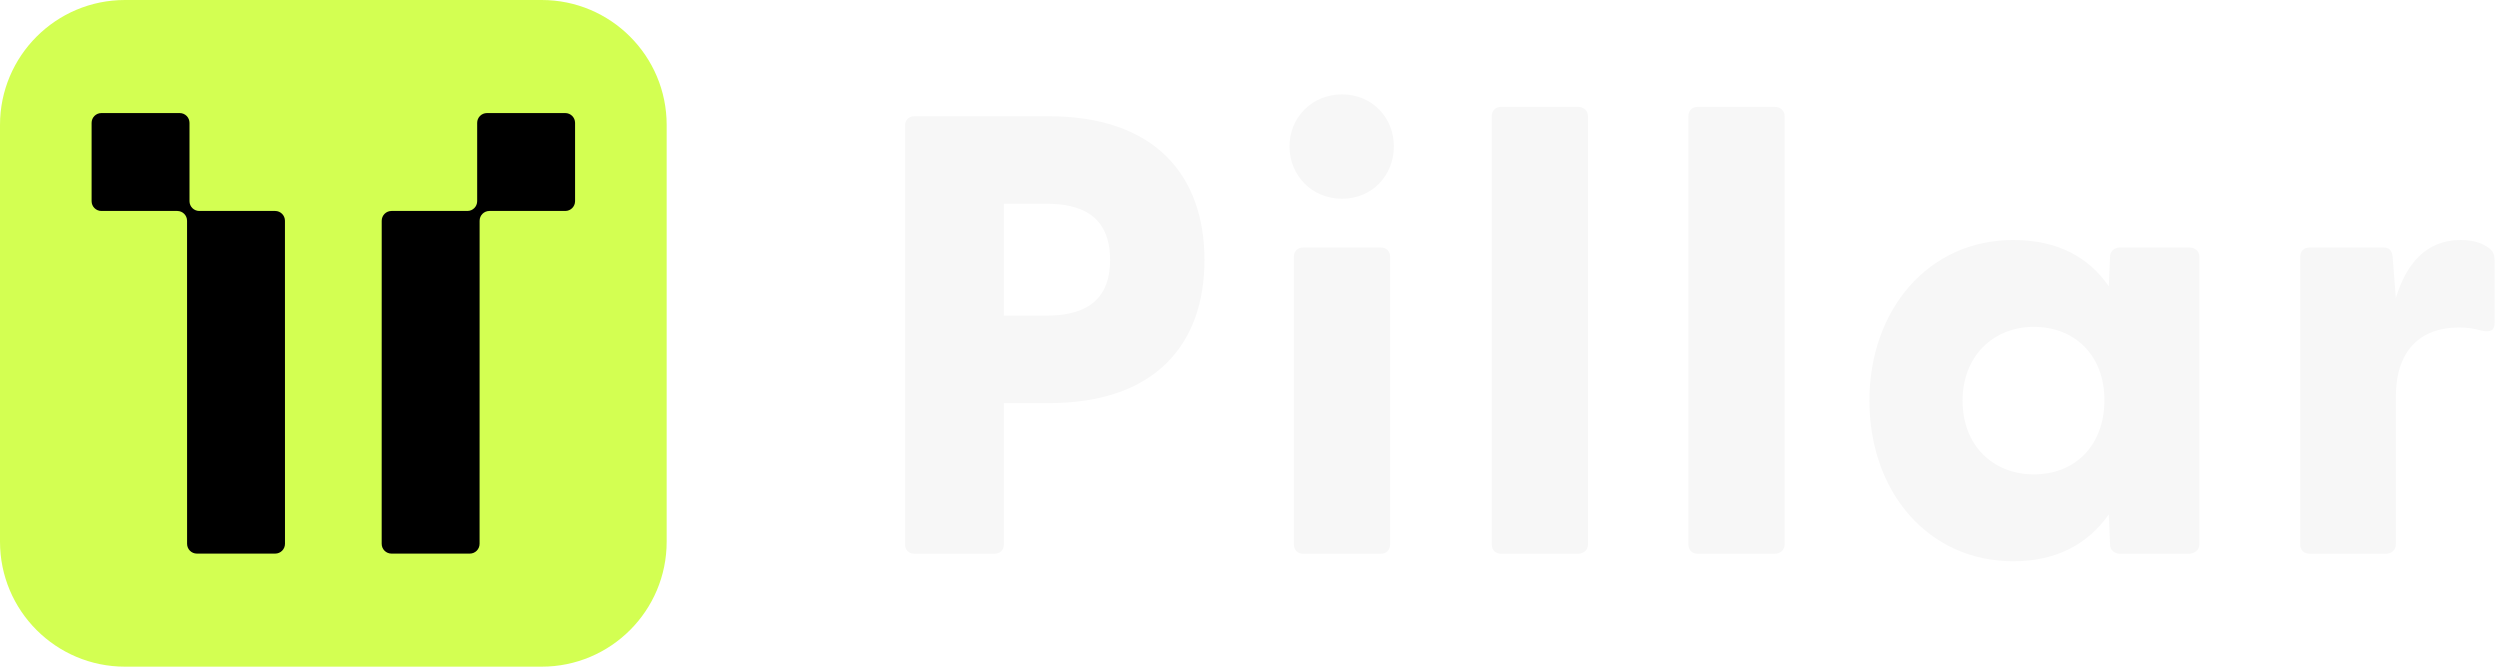
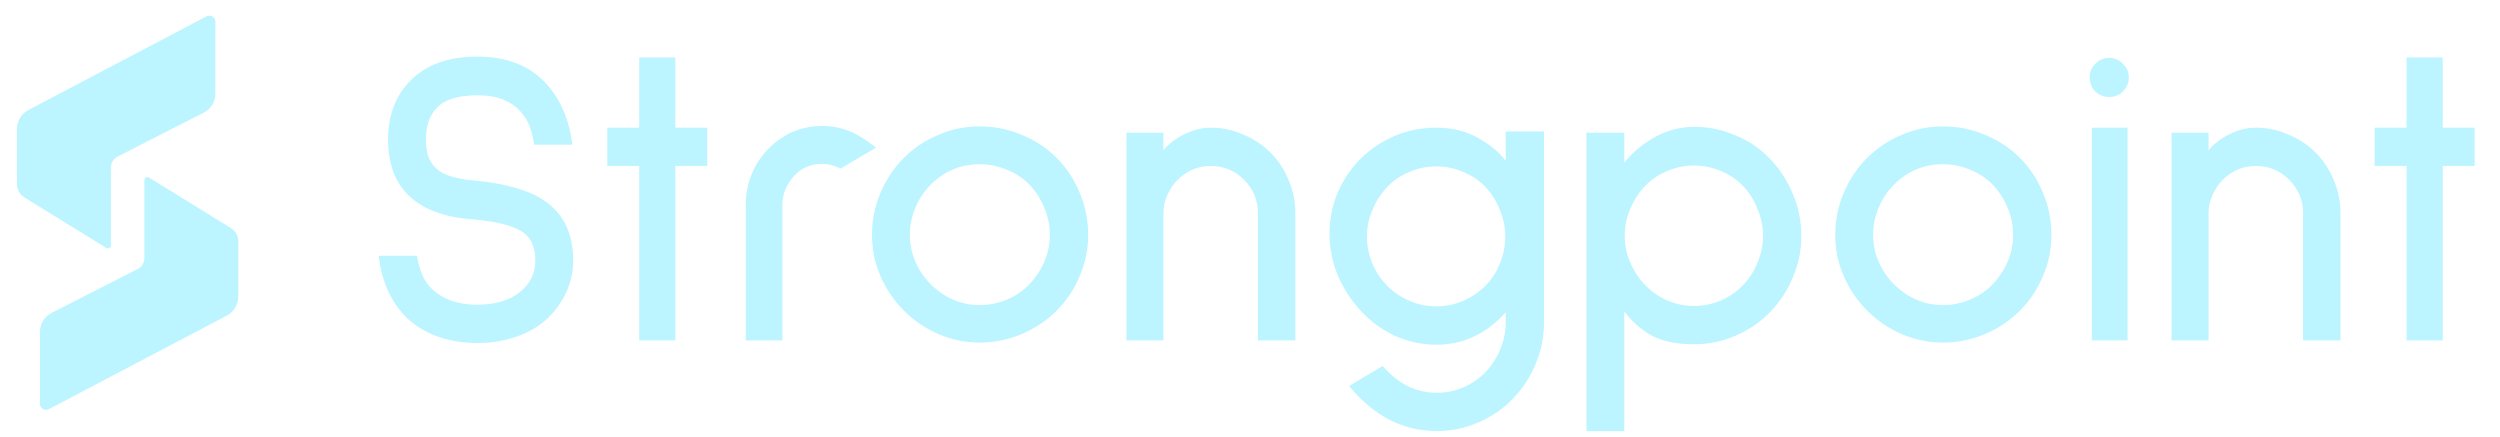
- <svg xmlns="http://www.w3.org/2000/svg" width="150" height="40" viewBox="0 0 150 40" fill="none">
-   <path d="M0 7.5C0 3.358 3.358 0 7.5 0H32.5C36.642 0 40 3.358 40 7.5V32.5C40 36.642 36.642 40 32.5 40H7.5C3.358 40 0 36.642 0 32.5V7.5Z" fill="#D3FF52" />
-   <path d="M22.901 32.628C22.901 32.953 23.164 33.216 23.488 33.216H28.188C28.512 33.216 28.775 32.953 28.775 32.629L28.777 13.245C28.777 12.921 29.04 12.658 29.364 12.658L33.917 12.658C34.241 12.658 34.504 12.395 34.504 12.071V7.372C34.504 7.047 34.241 6.784 33.917 6.784L29.218 6.784C28.893 6.784 28.63 7.047 28.63 7.372V12.071C28.63 12.395 28.367 12.658 28.043 12.658L23.491 12.658C23.166 12.658 22.903 12.921 22.903 13.245L22.901 32.628Z" fill="black" />
-   <path d="M17.099 32.628C17.099 32.953 16.836 33.216 16.512 33.216H11.812C11.488 33.216 11.225 32.953 11.225 32.629L11.223 13.245C11.223 12.921 10.96 12.658 10.636 12.658H6.083C5.759 12.658 5.496 12.395 5.496 12.071L5.496 7.372C5.496 7.047 5.759 6.784 6.083 6.784L10.782 6.784C11.107 6.784 11.37 7.047 11.37 7.372V12.071C11.37 12.395 11.633 12.658 11.957 12.658H16.509C16.834 12.658 17.096 12.921 17.097 13.245L17.099 32.628Z" fill="black" />
-   <path d="M54.868 33.225C54.53 33.225 54.305 33 54.305 32.662V7.537C54.305 7.2 54.53 6.975 54.868 6.975H62.93C69.268 6.975 72.268 10.5 72.268 15.6C72.268 20.7 69.268 24.187 62.93 24.187H60.23V32.662C60.23 33 60.005 33.225 59.668 33.225H54.868ZM60.23 18.937H62.78C64.768 18.937 66.605 18.3 66.605 15.6C66.605 12.862 64.768 12.225 62.78 12.225H60.23V18.937Z" fill="#F7F7F7" />
-   <path d="M80.52 11.925C78.72 11.925 77.37 10.537 77.37 8.775C77.37 7.05 78.72 5.662 80.52 5.662C82.32 5.662 83.632 7.05 83.632 8.775C83.632 10.537 82.32 11.925 80.52 11.925ZM77.632 32.662V15.412C77.632 15.075 77.857 14.85 78.195 14.85H82.845C83.182 14.85 83.407 15.075 83.407 15.412V32.662C83.407 33 83.182 33.225 82.845 33.225H78.195C77.857 33.225 77.632 33 77.632 32.662Z" fill="#F7F7F7" />
-   <path d="M90.066 33.225C89.729 33.225 89.504 33 89.504 32.662V6.975C89.504 6.637 89.729 6.412 90.066 6.412H94.679C95.016 6.412 95.279 6.637 95.279 6.975V32.662C95.279 33 95.016 33.225 94.679 33.225H90.066Z" fill="#F7F7F7" />
-   <path d="M101.866 33.225C101.528 33.225 101.303 33 101.303 32.662V6.975C101.303 6.637 101.528 6.412 101.866 6.412H106.478C106.816 6.412 107.078 6.637 107.078 6.975V32.662C107.078 33 106.816 33.225 106.478 33.225H101.866Z" fill="#F7F7F7" />
-   <path d="M120.79 33.675C115.69 33.675 112.165 29.512 112.165 24.037C112.165 18.6 115.69 14.4 120.79 14.4C123.49 14.4 125.328 15.45 126.528 17.175L126.603 15.412C126.603 15.075 126.865 14.85 127.203 14.85H131.365C131.703 14.85 131.965 15.075 131.965 15.412V32.662C131.965 33 131.665 33.225 131.328 33.225H127.203C126.865 33.225 126.603 33 126.603 32.662L126.528 30.862C125.29 32.625 123.415 33.675 120.79 33.675ZM117.753 24.037C117.753 26.737 119.59 28.462 122.028 28.462C124.54 28.462 126.265 26.7 126.265 24C126.265 21.375 124.54 19.612 122.028 19.612C119.59 19.612 117.753 21.375 117.753 24.037Z" fill="#F7F7F7" />
-   <path d="M138.575 33.225C138.237 33.225 138.012 33 138.012 32.662V15.412C138.012 15.075 138.237 14.85 138.575 14.85H143C143.337 14.85 143.525 15 143.562 15.45L143.75 17.887C144.35 15.9 145.512 14.4 147.65 14.4C148.55 14.4 149.037 14.662 149.337 14.887C149.6 15.075 149.675 15.3 149.675 15.637V19.387C149.675 19.837 149.412 19.95 148.887 19.837C148.512 19.725 148.1 19.65 147.537 19.65C145.175 19.65 143.75 21.075 143.75 23.812V32.662C143.75 33 143.487 33.225 143.15 33.225H138.575Z" fill="#F7F7F7" />
+ <svg xmlns="http://www.w3.org/2000/svg" width="235" height="41" viewBox="0 0 235 41" fill="none">
+   <path d="M20.247 8.8C20.247 9.555 19.824 10.246 19.151 10.588L11.054 14.718C10.669 14.914 10.428 15.309 10.428 15.74V23.066C10.428 23.291 10.181 23.428 9.99 23.31L2.281 18.551C1.858 18.29 1.6 17.828 1.6 17.331V12.115C1.6 11.369 2.013 10.684 2.674 10.337L19.407 1.54C19.788 1.339 20.247 1.616 20.247 2.048V8.8Z" fill="#BCF5FF" />
+   <path d="M21.719 21.449C22.142 21.71 22.4 22.172 22.4 22.67V27.885C22.4 28.631 21.987 29.316 21.326 29.663L4.594 38.46C4.212 38.661 3.753 38.384 3.753 37.952V31.201C3.753 30.446 4.176 29.755 4.849 29.412L12.946 25.282C13.331 25.087 13.572 24.692 13.572 24.26V16.934C13.572 16.71 13.819 16.572 14.01 16.69L21.719 21.449Z" fill="#BCF5FF" />
+   <path d="M50.2 13.6C50.067 12.56 49.787 11.707 49.36 11.04C48.88 10.32 48.28 9.8 47.56 9.48C46.867 9.133 45.973 8.96 44.88 8.96C43.067 8.96 41.8 9.347 41.08 10.12C40.387 10.813 40.04 11.813 40.04 13.12C40.04 13.867 40.147 14.48 40.36 14.96C40.573 15.413 40.893 15.787 41.32 16.08C41.96 16.533 43.013 16.827 44.48 16.96C45.973 17.093 47.227 17.307 48.24 17.6C49.28 17.867 50.187 18.24 50.96 18.72C52.907 19.947 53.88 21.867 53.88 24.48C53.88 25.493 53.68 26.453 53.28 27.36C52.88 28.267 52.32 29.08 51.6 29.8C50.747 30.627 49.733 31.24 48.56 31.64C47.413 32.04 46.213 32.24 44.96 32.24C42.133 32.24 39.88 31.44 38.2 29.84C36.76 28.4 35.893 26.48 35.6 24.08L35.68 24.04H39.2C39.413 25.453 39.893 26.507 40.64 27.2C41.68 28.16 43.08 28.64 44.84 28.64C46.52 28.64 47.853 28.253 48.84 27.48C49.827 26.707 50.32 25.707 50.32 24.48C50.32 23.92 50.24 23.44 50.08 23.04C49.947 22.613 49.68 22.24 49.28 21.92C48.373 21.227 46.68 20.787 44.2 20.6C41.667 20.387 39.747 19.653 38.44 18.4C37.133 17.147 36.48 15.387 36.48 13.12C36.48 10.827 37.187 8.973 38.6 7.56C40.093 6.067 42.173 5.32 44.84 5.32C47.613 5.32 49.773 6.16 51.32 7.84C52.68 9.307 53.507 11.227 53.8 13.6H50.2ZM63.484 15.6V32H60.084V15.6H57.084V12H60.084V5.4H63.484V12H66.484V15.6H63.484ZM79.022 15.84C78.382 15.547 77.808 15.4 77.302 15.4C76.235 15.4 75.355 15.773 74.662 16.52C73.915 17.32 73.542 18.24 73.542 19.28V32H70.102V19.28C70.102 17.84 70.462 16.52 71.182 15.32C71.928 14.12 72.942 13.187 74.222 12.52C75.182 12.067 76.208 11.84 77.302 11.84C78.182 11.84 79.022 12 79.822 12.32C80.622 12.64 81.462 13.16 82.342 13.88L79.022 15.84ZM92.087 32.2C90.727 32.2 89.434 31.933 88.207 31.4C86.981 30.867 85.9 30.133 84.967 29.2C84.034 28.267 83.3 27.187 82.767 25.96C82.234 24.733 81.967 23.44 81.967 22.08C81.967 20.693 82.234 19.373 82.767 18.12C83.3 16.867 84.034 15.773 84.967 14.84C85.9 13.907 86.981 13.187 88.207 12.68C89.434 12.147 90.727 11.88 92.087 11.88C93.474 11.88 94.794 12.147 96.047 12.68C97.3 13.187 98.394 13.907 99.327 14.84C100.261 15.773 100.981 16.867 101.487 18.12C102.021 19.373 102.287 20.693 102.287 22.08C102.287 23.44 102.021 24.733 101.487 25.96C100.981 27.187 100.261 28.267 99.327 29.2C98.394 30.133 97.3 30.867 96.047 31.4C94.794 31.933 93.474 32.2 92.087 32.2ZM92.087 15.44C90.3 15.44 88.767 16.08 87.487 17.36C86.874 17.973 86.394 18.693 86.047 19.52C85.701 20.347 85.527 21.2 85.527 22.08C85.527 22.96 85.701 23.8 86.047 24.6C86.394 25.4 86.874 26.107 87.487 26.72C88.1 27.333 88.794 27.813 89.567 28.16C90.367 28.507 91.207 28.68 92.087 28.68C92.967 28.68 93.82 28.507 94.647 28.16C95.474 27.813 96.18 27.333 96.767 26.72C97.354 26.107 97.82 25.4 98.167 24.6C98.514 23.8 98.687 22.96 98.687 22.08C98.687 21.2 98.514 20.347 98.167 19.52C97.82 18.693 97.354 17.973 96.767 17.36C96.18 16.747 95.474 16.28 94.647 15.96C93.847 15.613 92.994 15.44 92.087 15.44ZM118.243 32V20C118.243 18.8 117.803 17.76 116.923 16.88C116.069 16.027 115.029 15.6 113.803 15.6C112.603 15.6 111.563 16.04 110.683 16.92C110.283 17.32 109.963 17.8 109.723 18.36C109.483 18.893 109.363 19.44 109.363 20V32H105.883V12.48H109.363V14.12C109.869 13.507 110.536 13 111.363 12.6C112.189 12.2 113.003 12 113.803 12C114.869 12 115.883 12.213 116.843 12.64C117.829 13.04 118.696 13.613 119.443 14.36C120.163 15.08 120.723 15.933 121.123 16.92C121.549 17.88 121.763 18.907 121.763 20V32H118.243ZM135.055 40.52C131.882 40.52 129.135 39.107 126.815 36.28L129.975 34.4C131.415 36.08 133.108 36.92 135.055 36.92C135.935 36.92 136.775 36.747 137.575 36.4C138.375 36.053 139.068 35.573 139.655 34.96C140.242 34.347 140.695 33.64 141.015 32.84C141.362 32.04 141.535 31.2 141.535 30.32V29.36C139.722 31.387 137.548 32.4 135.015 32.4C133.655 32.4 132.348 32.12 131.095 31.56C129.868 30.973 128.802 30.187 127.895 29.2C126.988 28.213 126.268 27.093 125.735 25.84C125.228 24.587 124.975 23.293 124.975 21.96C124.975 20.6 125.228 19.32 125.735 18.12C126.268 16.893 127.002 15.813 127.935 14.88C128.868 13.973 129.935 13.267 131.135 12.76C132.362 12.253 133.655 12 135.015 12C136.482 12 137.788 12.32 138.935 12.96C140.082 13.6 140.948 14.32 141.535 15.12V12.36H145.135V30.32C145.135 31.707 144.868 33.013 144.335 34.24C143.828 35.467 143.108 36.56 142.175 37.52C141.268 38.453 140.188 39.187 138.935 39.72C137.708 40.253 136.415 40.52 135.055 40.52ZM135.015 15.64C134.135 15.64 133.295 15.813 132.495 16.16C131.695 16.48 131.002 16.947 130.415 17.56C129.828 18.173 129.362 18.893 129.015 19.72C128.668 20.52 128.495 21.36 128.495 22.24C128.495 23.12 128.668 23.973 129.015 24.8C129.362 25.6 129.828 26.293 130.415 26.88C131.002 27.467 131.695 27.933 132.495 28.28C133.295 28.627 134.135 28.8 135.015 28.8C135.895 28.8 136.735 28.627 137.535 28.28C138.335 27.933 139.028 27.467 139.615 26.88C140.202 26.293 140.655 25.6 140.975 24.8C141.322 23.973 141.495 23.12 141.495 22.24C141.495 21.36 141.322 20.52 140.975 19.72C140.655 18.893 140.202 18.173 139.615 17.56C139.028 16.947 138.335 16.48 137.535 16.16C136.735 15.813 135.895 15.64 135.015 15.64ZM159.245 32.36C157.725 32.36 156.458 32.12 155.445 31.64C154.432 31.133 153.512 30.347 152.685 29.28V40.52H149.125V12.48H152.685V15.28C153.512 14.267 154.498 13.453 155.645 12.84C156.792 12.227 157.992 11.92 159.245 11.92C160.605 11.92 161.898 12.187 163.125 12.72C164.378 13.227 165.458 13.96 166.365 14.92C167.298 15.88 168.018 16.987 168.525 18.24C169.058 19.467 169.325 20.773 169.325 22.16C169.325 23.547 169.058 24.853 168.525 26.08C168.018 27.307 167.298 28.4 166.365 29.36C165.458 30.293 164.378 31.027 163.125 31.56C161.898 32.093 160.605 32.36 159.245 32.36ZM159.245 15.56C158.365 15.56 157.525 15.733 156.725 16.08C155.925 16.4 155.232 16.867 154.645 17.48C154.058 18.093 153.592 18.813 153.245 19.64C152.898 20.44 152.725 21.28 152.725 22.16C152.725 23.04 152.898 23.88 153.245 24.68C153.592 25.48 154.058 26.187 154.645 26.8C155.232 27.413 155.925 27.893 156.725 28.24C157.525 28.587 158.365 28.76 159.245 28.76C160.125 28.76 160.965 28.587 161.765 28.24C162.565 27.893 163.258 27.413 163.845 26.8C164.432 26.187 164.885 25.48 165.205 24.68C165.552 23.88 165.725 23.04 165.725 22.16C165.725 21.28 165.552 20.44 165.205 19.64C164.885 18.813 164.432 18.093 163.845 17.48C163.258 16.867 162.565 16.4 161.765 16.08C160.965 15.733 160.125 15.56 159.245 15.56ZM182.634 32.2C181.274 32.2 179.981 31.933 178.754 31.4C177.527 30.867 176.447 30.133 175.514 29.2C174.581 28.267 173.847 27.187 173.314 25.96C172.781 24.733 172.514 23.44 172.514 22.08C172.514 20.693 172.781 19.373 173.314 18.12C173.847 16.867 174.581 15.773 175.514 14.84C176.447 13.907 177.527 13.187 178.754 12.68C179.981 12.147 181.274 11.88 182.634 11.88C184.021 11.88 185.341 12.147 186.594 12.68C187.847 13.187 188.941 13.907 189.874 14.84C190.807 15.773 191.527 16.867 192.034 18.12C192.567 19.373 192.834 20.693 192.834 22.08C192.834 23.44 192.567 24.733 192.034 25.96C191.527 27.187 190.807 28.267 189.874 29.2C188.941 30.133 187.847 30.867 186.594 31.4C185.341 31.933 184.021 32.2 182.634 32.2ZM182.634 15.44C180.847 15.44 179.314 16.08 178.034 17.36C177.421 17.973 176.941 18.693 176.594 19.52C176.247 20.347 176.074 21.2 176.074 22.08C176.074 22.96 176.247 23.8 176.594 24.6C176.941 25.4 177.421 26.107 178.034 26.72C178.647 27.333 179.341 27.813 180.114 28.16C180.914 28.507 181.754 28.68 182.634 28.68C183.514 28.68 184.367 28.507 185.194 28.16C186.021 27.813 186.727 27.333 187.314 26.72C187.901 26.107 188.367 25.4 188.714 24.6C189.061 23.8 189.234 22.96 189.234 22.08C189.234 21.2 189.061 20.347 188.714 19.52C188.367 18.693 187.901 17.973 187.314 17.36C186.727 16.747 186.021 16.28 185.194 15.96C184.394 15.613 183.541 15.44 182.634 15.44ZM198.27 9.12C197.763 9.12 197.323 8.947 196.95 8.6C196.603 8.227 196.43 7.787 196.43 7.28C196.43 6.773 196.603 6.347 196.95 6C197.323 5.627 197.763 5.44 198.27 5.44C198.776 5.44 199.203 5.627 199.55 6C199.923 6.347 200.11 6.773 200.11 7.28C200.11 7.787 199.923 8.227 199.55 8.6C199.203 8.947 198.776 9.12 198.27 9.12ZM196.63 32V12H199.99V32H196.63ZM216.485 32V20C216.485 18.8 216.045 17.76 215.165 16.88C214.312 16.027 213.272 15.6 212.045 15.6C210.845 15.6 209.805 16.04 208.925 16.92C208.525 17.32 208.205 17.8 207.965 18.36C207.725 18.893 207.605 19.44 207.605 20V32H204.125V12.48H207.605V14.12C208.112 13.507 208.778 13 209.605 12.6C210.432 12.2 211.245 12 212.045 12C213.112 12 214.125 12.213 215.085 12.64C216.072 13.04 216.938 13.613 217.685 14.36C218.405 15.08 218.965 15.933 219.365 16.92C219.792 17.88 220.005 18.907 220.005 20V32H216.485ZM229.617 15.6V32H226.217V15.6H223.217V12H226.217V5.4H229.617V12H232.617V15.6H229.617Z" fill="#BCF5FF" />
</svg>
